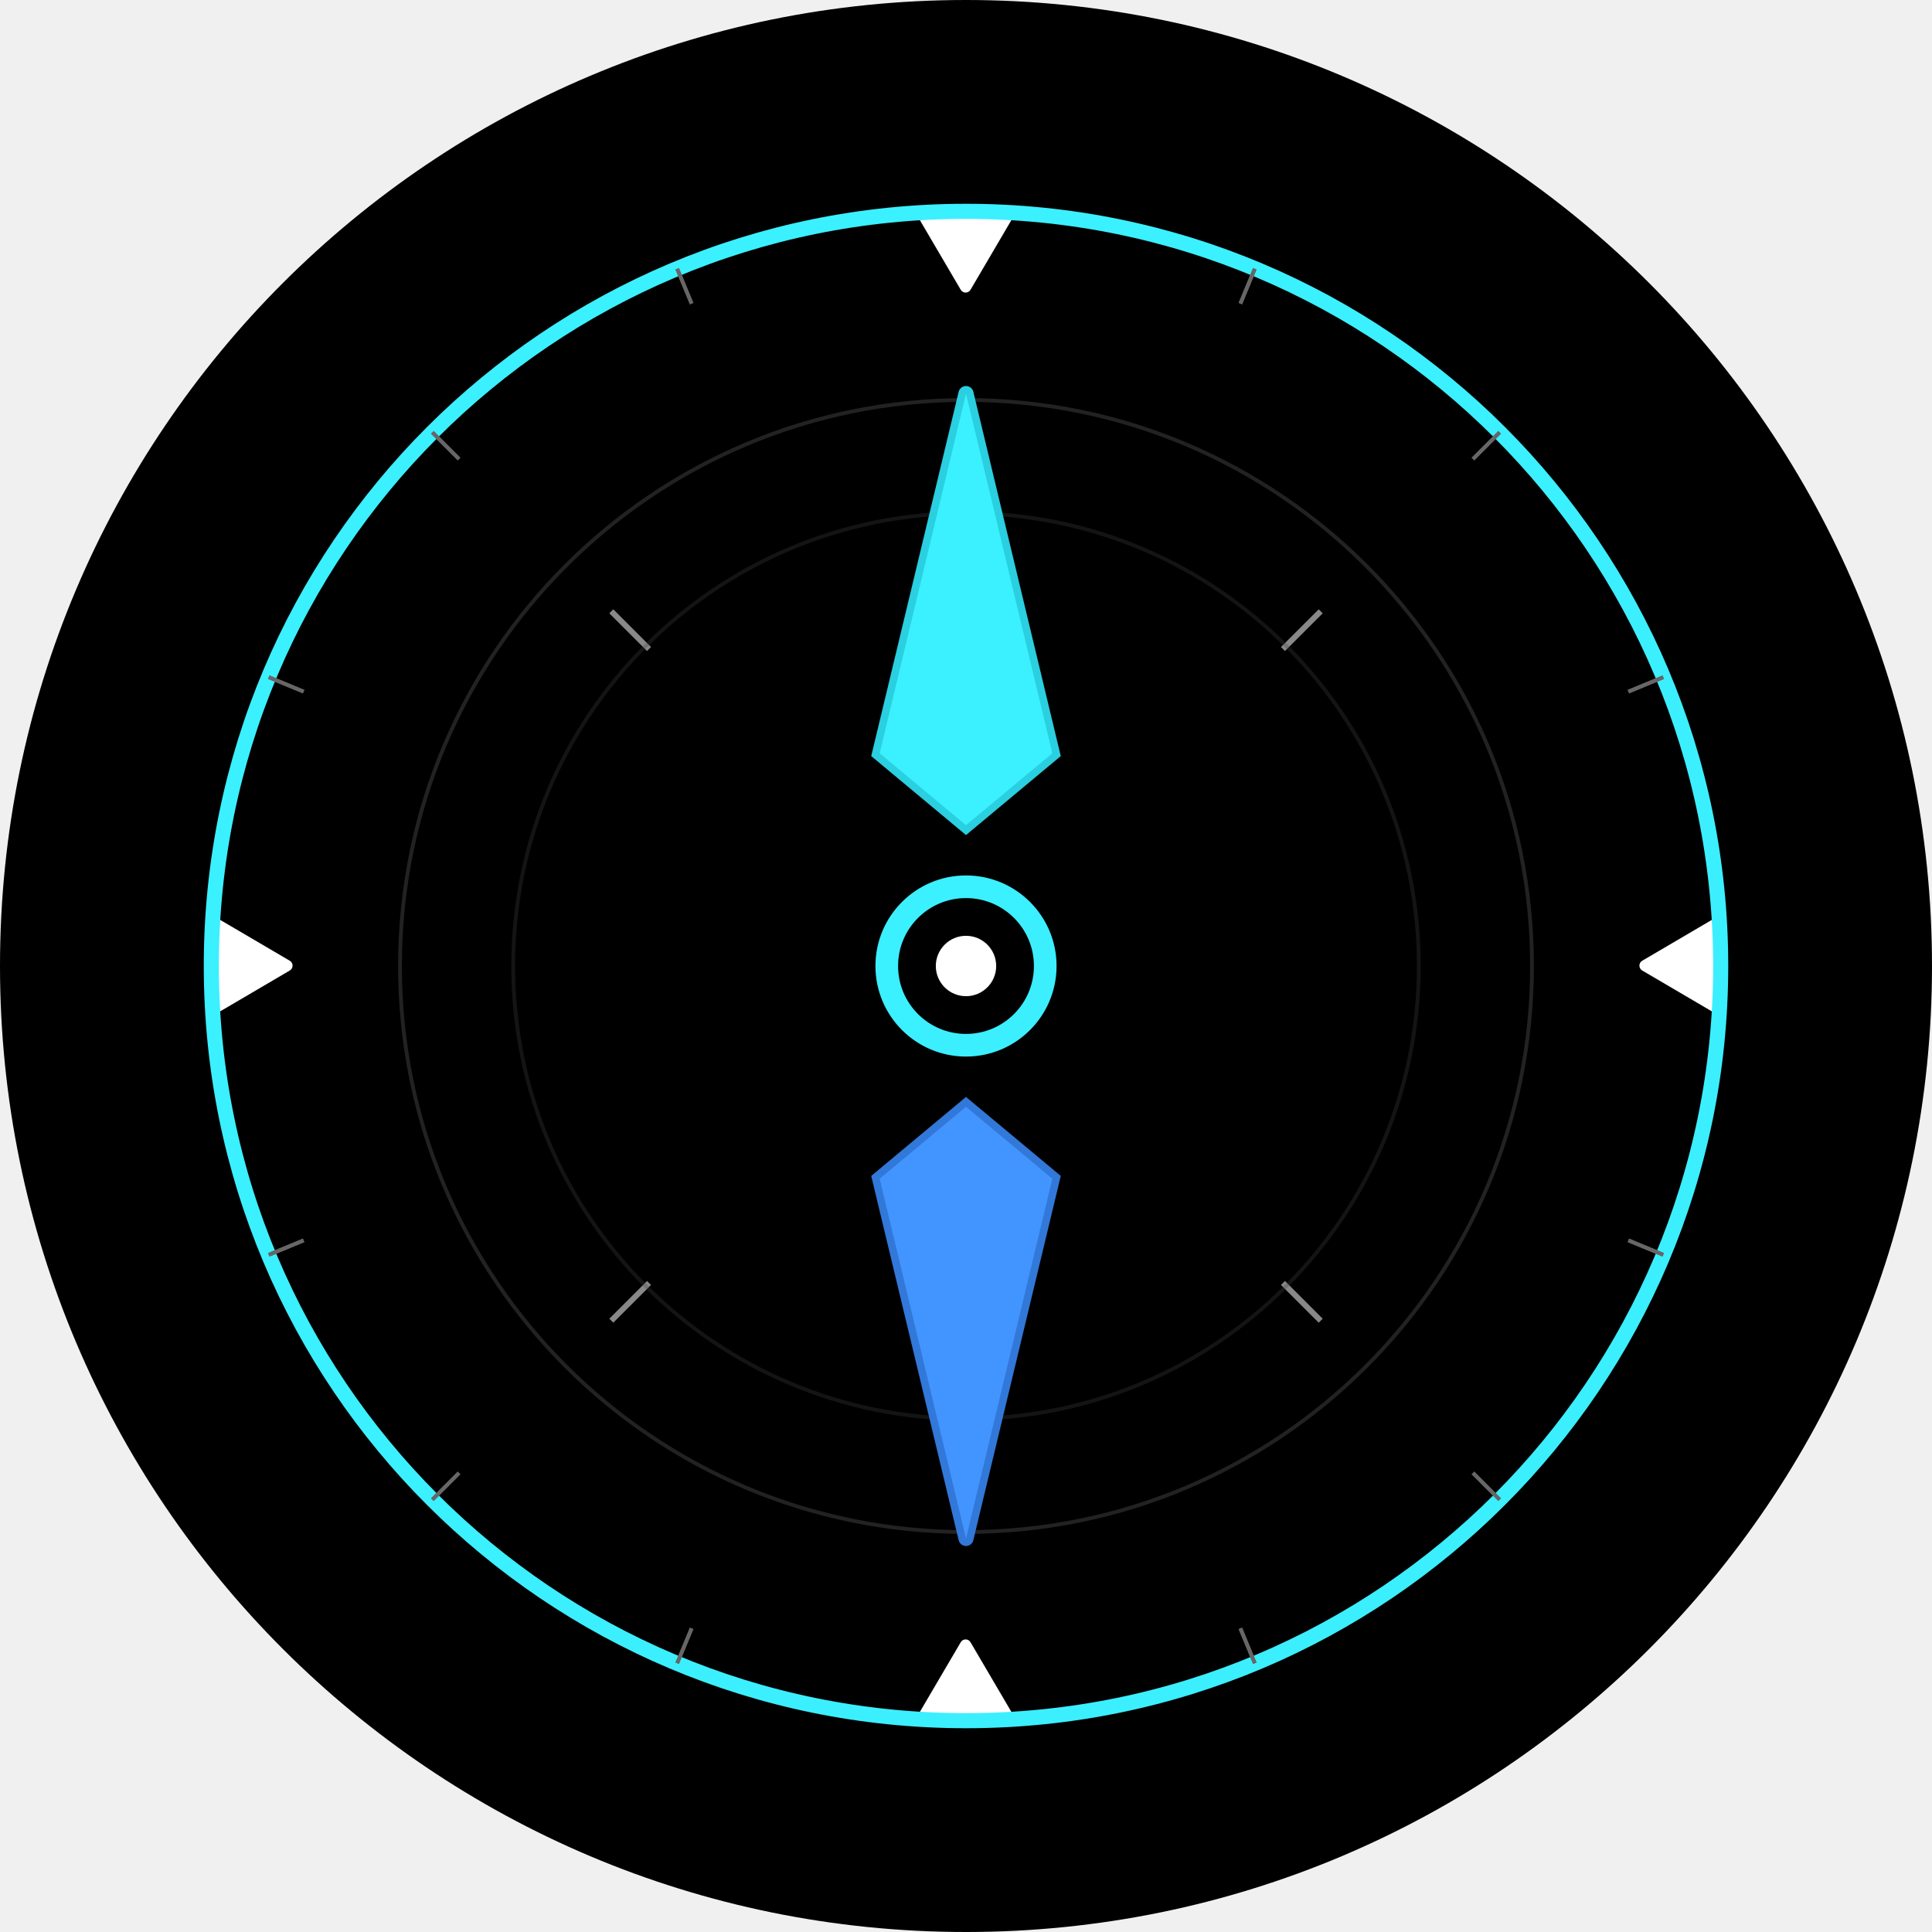
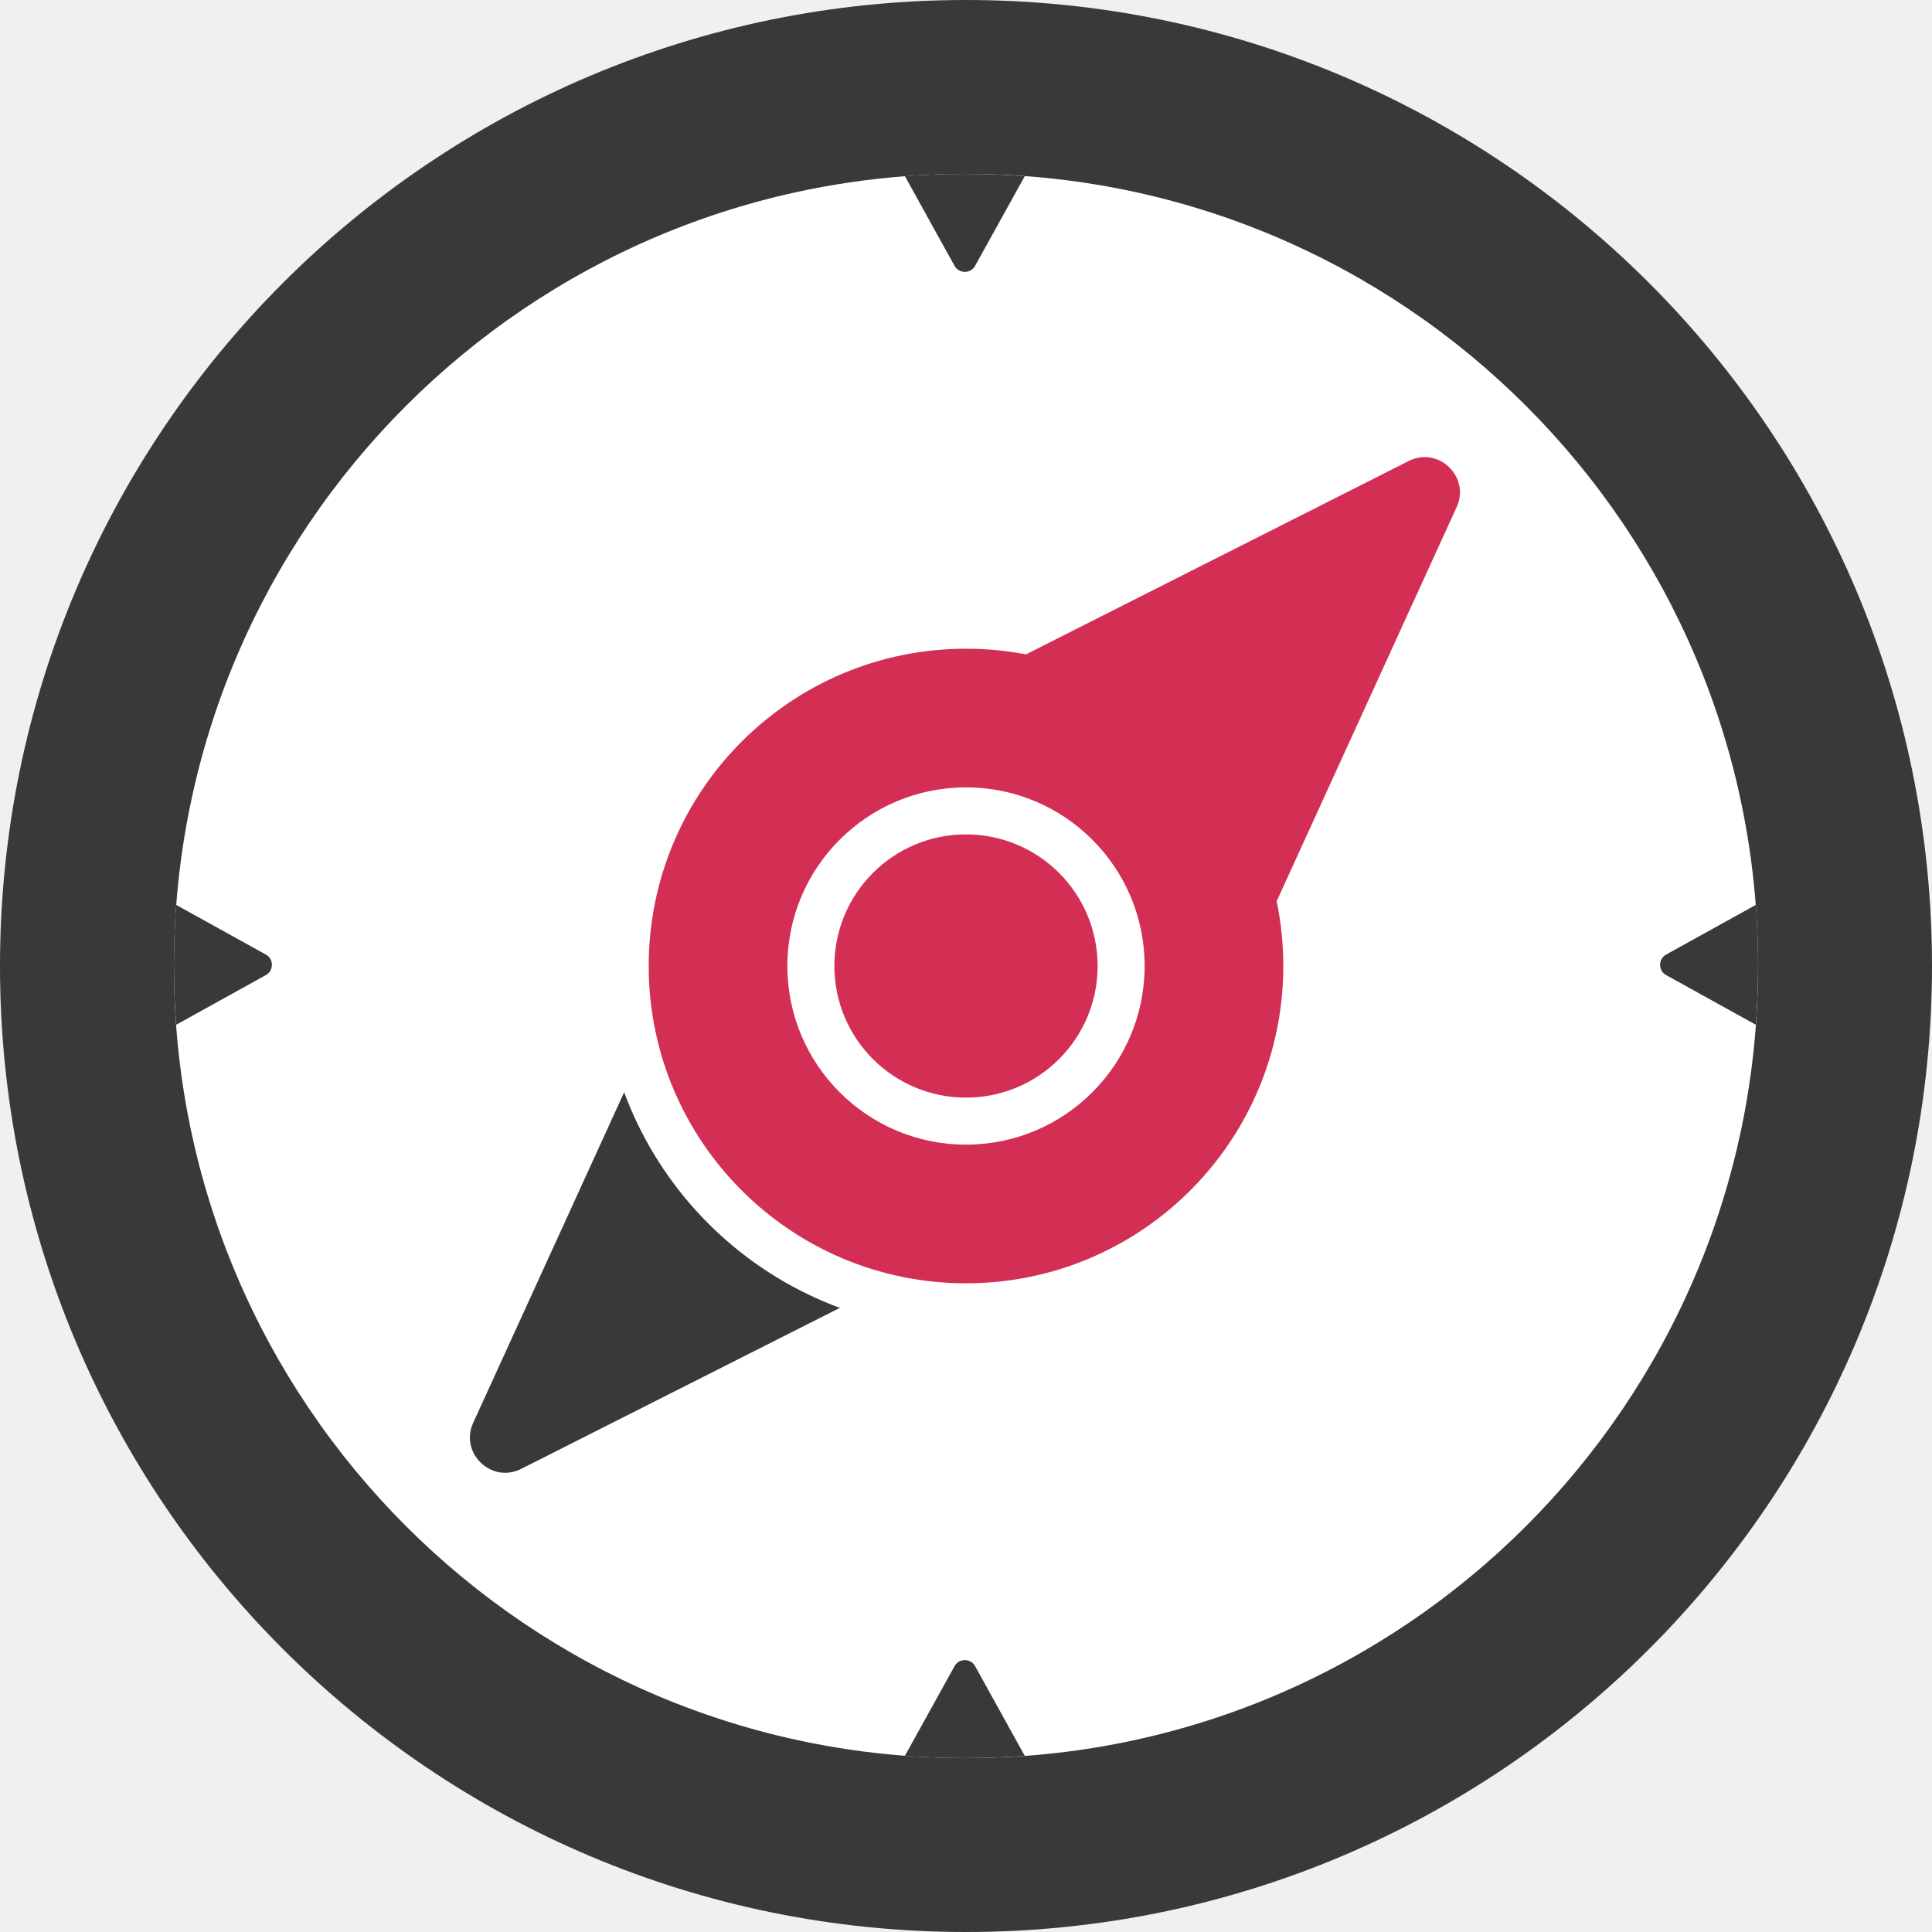
<svg xmlns="http://www.w3.org/2000/svg" width="512" height="512" viewBox="0 0 512 512" fill="none">
-   <g clip-path="url(#clip0_238_46)">
-     <path d="M256 512C397.385 512 512 397.385 512 256C512 114.615 397.385 0 256 0C114.615 0 0 114.615 0 256C0 397.385 114.615 512 256 512Z" fill="black" />
-     <path d="M257.194 76.796C256.614 77.784 255.186 77.784 254.606 76.796L243.726 58.259C243.139 57.259 243.86 56 245.02 56L266.78 56C267.94 56 268.661 57.259 268.074 58.259L257.194 76.796Z" fill="white" />
-     <path d="M76.796 254.607C77.784 255.186 77.784 256.614 76.796 257.194L58.259 268.074C57.259 268.661 56 267.94 56 266.781L56 245.02C56 243.861 57.259 243.14 58.259 243.727L76.796 254.607Z" fill="white" />
-     <path d="M435.204 257.194C434.216 256.614 434.216 255.186 435.204 254.607L453.741 243.727C454.741 243.14 456 243.861 456 245.02L456 266.781C456 267.94 454.741 268.661 453.741 268.074L435.204 257.194Z" fill="white" />
-     <path d="M254.606 435.204C255.186 434.216 256.614 434.216 257.194 435.204L268.074 453.741C268.661 454.741 267.94 456 266.78 456H245.02C243.86 456 243.139 454.741 243.726 453.741L254.606 435.204Z" fill="white" />
-     <path d="M256 456C366.457 456 456 366.457 456 256C456 145.543 366.457 56 256 56C145.543 56 56 145.543 56 256C56 366.457 145.543 456 256 456Z" stroke="url(#paint0_linear_238_46)" stroke-width="4" />
-     <path d="M340 172L350 162" stroke="#888888" stroke-width="1.5" />
-     <path d="M340 340L350 350" stroke="#888888" stroke-width="1.5" />
-     <path d="M172 340L162 350" stroke="#888888" stroke-width="1.5" />
-     <path d="M172 172L162 162" stroke="#888888" stroke-width="1.5" />
-     <path d="M332.537 71.224L328.71 80.462" stroke="#666666" />
-     <path d="M179.463 71.224L183.29 80.462" stroke="#666666" />
-     <path d="M397.421 114.579L390.35 121.65" stroke="#666666" />
-     <path d="M114.579 114.579L121.65 121.65" stroke="#666666" />
-     <path d="M440.776 179.463L431.537 183.29" stroke="#666666" />
-     <path d="M71.224 179.463L80.463 183.29" stroke="#666666" />
-     <path d="M179.463 440.776L183.29 431.537" stroke="#666666" />
-     <path d="M332.537 440.776L328.71 431.537" stroke="#666666" />
-     <path d="M114.579 397.422L121.65 390.351" stroke="#666666" />
-     <path d="M397.421 397.422L390.35 390.351" stroke="#666666" />
-     <path d="M71.224 332.537L80.463 328.71" stroke="#666666" />
-     <path d="M440.776 332.537L431.537 328.71" stroke="#666666" />
-     <path d="M440.776 332.537L431.537 328.71" stroke="#666666" />
-     <path d="M440.776 179.463L431.537 183.29" stroke="#666666" />
-     <path d="M397.421 397.422L390.35 390.351" stroke="#666666" />
-     <path d="M397.421 114.578L390.35 121.649" stroke="#666666" />
-     <path d="M332.537 440.776L328.71 431.537" stroke="#666666" />
-     <path d="M332.537 71.224L328.71 80.463" stroke="#666666" />
-     <path d="M71.224 179.463L80.463 183.29" stroke="#666666" />
-     <path d="M71.224 332.537L80.463 328.71" stroke="#666666" />
-     <path d="M114.579 114.579L121.65 121.65" stroke="#666666" />
-     <path d="M114.579 397.421L121.65 390.35" stroke="#666666" />
-     <path d="M179.463 71.224L183.29 80.462" stroke="#666666" />
-     <path d="M179.463 440.776L183.29 431.538" stroke="#666666" />
-     <path opacity="0.5" d="M256 406C338.843 406 406 338.843 406 256C406 173.157 338.843 106 256 106C173.157 106 106 173.157 106 256C106 338.843 173.157 406 256 406Z" stroke="#444444" />
-     <path opacity="0.3" d="M256 376C322.274 376 376 322.274 376 256C376 189.726 322.274 136 256 136C189.726 136 136 189.726 136 256C136 322.274 189.726 376 256 376Z" stroke="#444444" />
-     <path d="M255.028 104.052C255.273 103.029 256.727 103.029 256.972 104.052L280 200L256 220L232 200L255.028 104.052Z" fill="#3BF0FF" stroke="#2ACFE0" stroke-width="2" />
-     <path d="M255.028 407.948C255.273 408.971 256.727 408.971 256.972 407.948L280 312L256 292L232 312L255.028 407.948Z" fill="#4294FF" stroke="#3178D9" stroke-width="2" />
-     <path d="M256 284C271.464 284 284 271.464 284 256C284 240.536 271.464 228 256 228C240.536 228 228 240.536 228 256C228 271.464 240.536 284 256 284Z" fill="black" />
-     <path d="M256 280C269.255 280 280 269.255 280 256C280 242.745 269.255 232 256 232C242.745 232 232 242.745 232 256C232 269.255 242.745 280 256 280Z" fill="url(#paint1_linear_238_46)" />
-     <path d="M256 274C265.941 274 274 265.941 274 256C274 246.059 265.941 238 256 238C246.059 238 238 246.059 238 256C238 265.941 246.059 274 256 274Z" fill="black" />
-     <path d="M256 264C260.418 264 264 260.418 264 256C264 251.582 260.418 248 256 248C251.582 248 248 251.582 248 256C248 260.418 251.582 264 256 264Z" fill="white" />
+   <g clip-path="url(#clip0_2087_2037)">
+     <path d="M256 512C397.385 512 512 397.385 512 256C512 114.615 397.385 0 256 0C114.615 0 0 114.615 0 256C0 397.385 114.615 512 256 512Z" fill="#393939" />
+     <path d="M256 465.908C371.929 465.908 465.908 371.929 465.908 256C465.908 140.072 371.929 46.093 256 46.093C140.071 46.093 46.093 140.072 46.093 256C46.093 371.929 140.071 465.908 256 465.908Z" fill="white" />
+     <path d="M255.689 46.093C250.345 46.093 245.049 46.292 239.805 46.685L252.964 70.448C254.15 72.588 257.228 72.588 258.413 70.448L271.572 46.685C266.329 46.292 261.032 46.093 255.689 46.093Z" fill="#393939" />
+     <path d="M46.093 255.689C46.093 261.032 46.292 266.329 46.684 271.572L70.447 258.413C72.588 257.228 72.588 254.15 70.447 252.964L46.684 239.806C46.292 245.049 46.093 250.345 46.093 255.689Z" fill="#393939" />
+     <path d="M255.689 465.908C261.032 465.908 266.329 465.708 271.572 465.316L258.413 441.553C257.228 439.412 254.15 439.412 252.964 441.553L239.805 465.316C245.049 465.708 250.345 465.908 255.689 465.908Z" fill="#393939" />
+     <path d="M465.908 255.689C465.908 250.345 465.708 245.049 465.316 239.806L441.553 252.964C439.412 254.15 439.412 257.228 441.553 258.413L465.316 271.572C465.708 266.329 465.908 261.032 465.908 255.689Z" fill="#393939" />
+     <path d="M173.578 271.572L125.408 377.045C121.739 385.079 130.237 393.248 138.12 389.265L239.864 337.858L173.578 271.572Z" fill="#393939" />
+     <path d="M256 346.316C305.88 346.316 346.316 305.88 346.316 256C346.316 206.12 305.88 165.684 256 165.684C206.12 165.684 165.684 206.12 165.684 256C165.684 305.88 206.12 346.316 256 346.316Z" fill="#D32F55" />
+     <path d="M340.088 256C340.088 209.56 302.44 171.912 256 171.912C209.56 171.912 171.912 209.56 171.912 256C171.912 302.44 209.56 340.088 256 340.088C302.44 340.088 340.088 302.44 340.088 256ZM352.545 256C352.545 309.32 309.32 352.545 256 352.545C202.68 352.545 159.455 309.32 159.455 256C159.455 202.68 202.68 159.455 256 159.455C309.32 159.455 352.545 202.68 352.545 256Z" fill="white" />
+     <path d="M256 297.11C278.704 297.11 297.11 278.704 297.11 256C297.11 233.296 278.704 214.891 256 214.891C233.296 214.891 214.891 233.296 214.891 256C214.891 278.704 233.296 297.11 256 297.11Z" fill="#D32F55" />
+     <path d="M290.881 256C290.881 236.736 275.264 221.12 256 221.12C236.736 221.12 221.119 236.736 221.119 256C221.119 275.264 236.736 290.881 256 290.881C275.264 290.881 290.881 275.264 290.881 256ZM303.338 256C303.338 282.144 282.144 303.339 256 303.339C229.856 303.339 208.662 282.144 208.662 256C208.662 229.856 229.856 208.662 256 208.662C282.144 208.662 303.338 229.856 303.338 256Z" fill="white" />
+     <path d="M337.858 239.864L386.027 134.391C389.697 126.357 381.199 118.187 373.315 122.17L271.572 173.578L337.858 239.864Z" fill="#D32F55" />
  </g>
  <defs>
-     <linearGradient id="paint0_linear_238_46" x1="56" y1="56" x2="40056" y2="40056" gradientUnits="userSpaceOnUse">
-       <stop stop-color="#3BF0FF" />
-       <stop offset="1" stop-color="#4294FF" />
-     </linearGradient>
-     <linearGradient id="paint1_linear_238_46" x1="232" y1="232" x2="5032" y2="5032" gradientUnits="userSpaceOnUse">
-       <stop stop-color="#3BF0FF" />
-       <stop offset="1" stop-color="#4294FF" />
-     </linearGradient>
-     <clipPath id="clip0_238_46">
+     <clipPath id="clip0_2087_2037">
      <rect width="512" height="512" fill="white" />
    </clipPath>
  </defs>
</svg>
